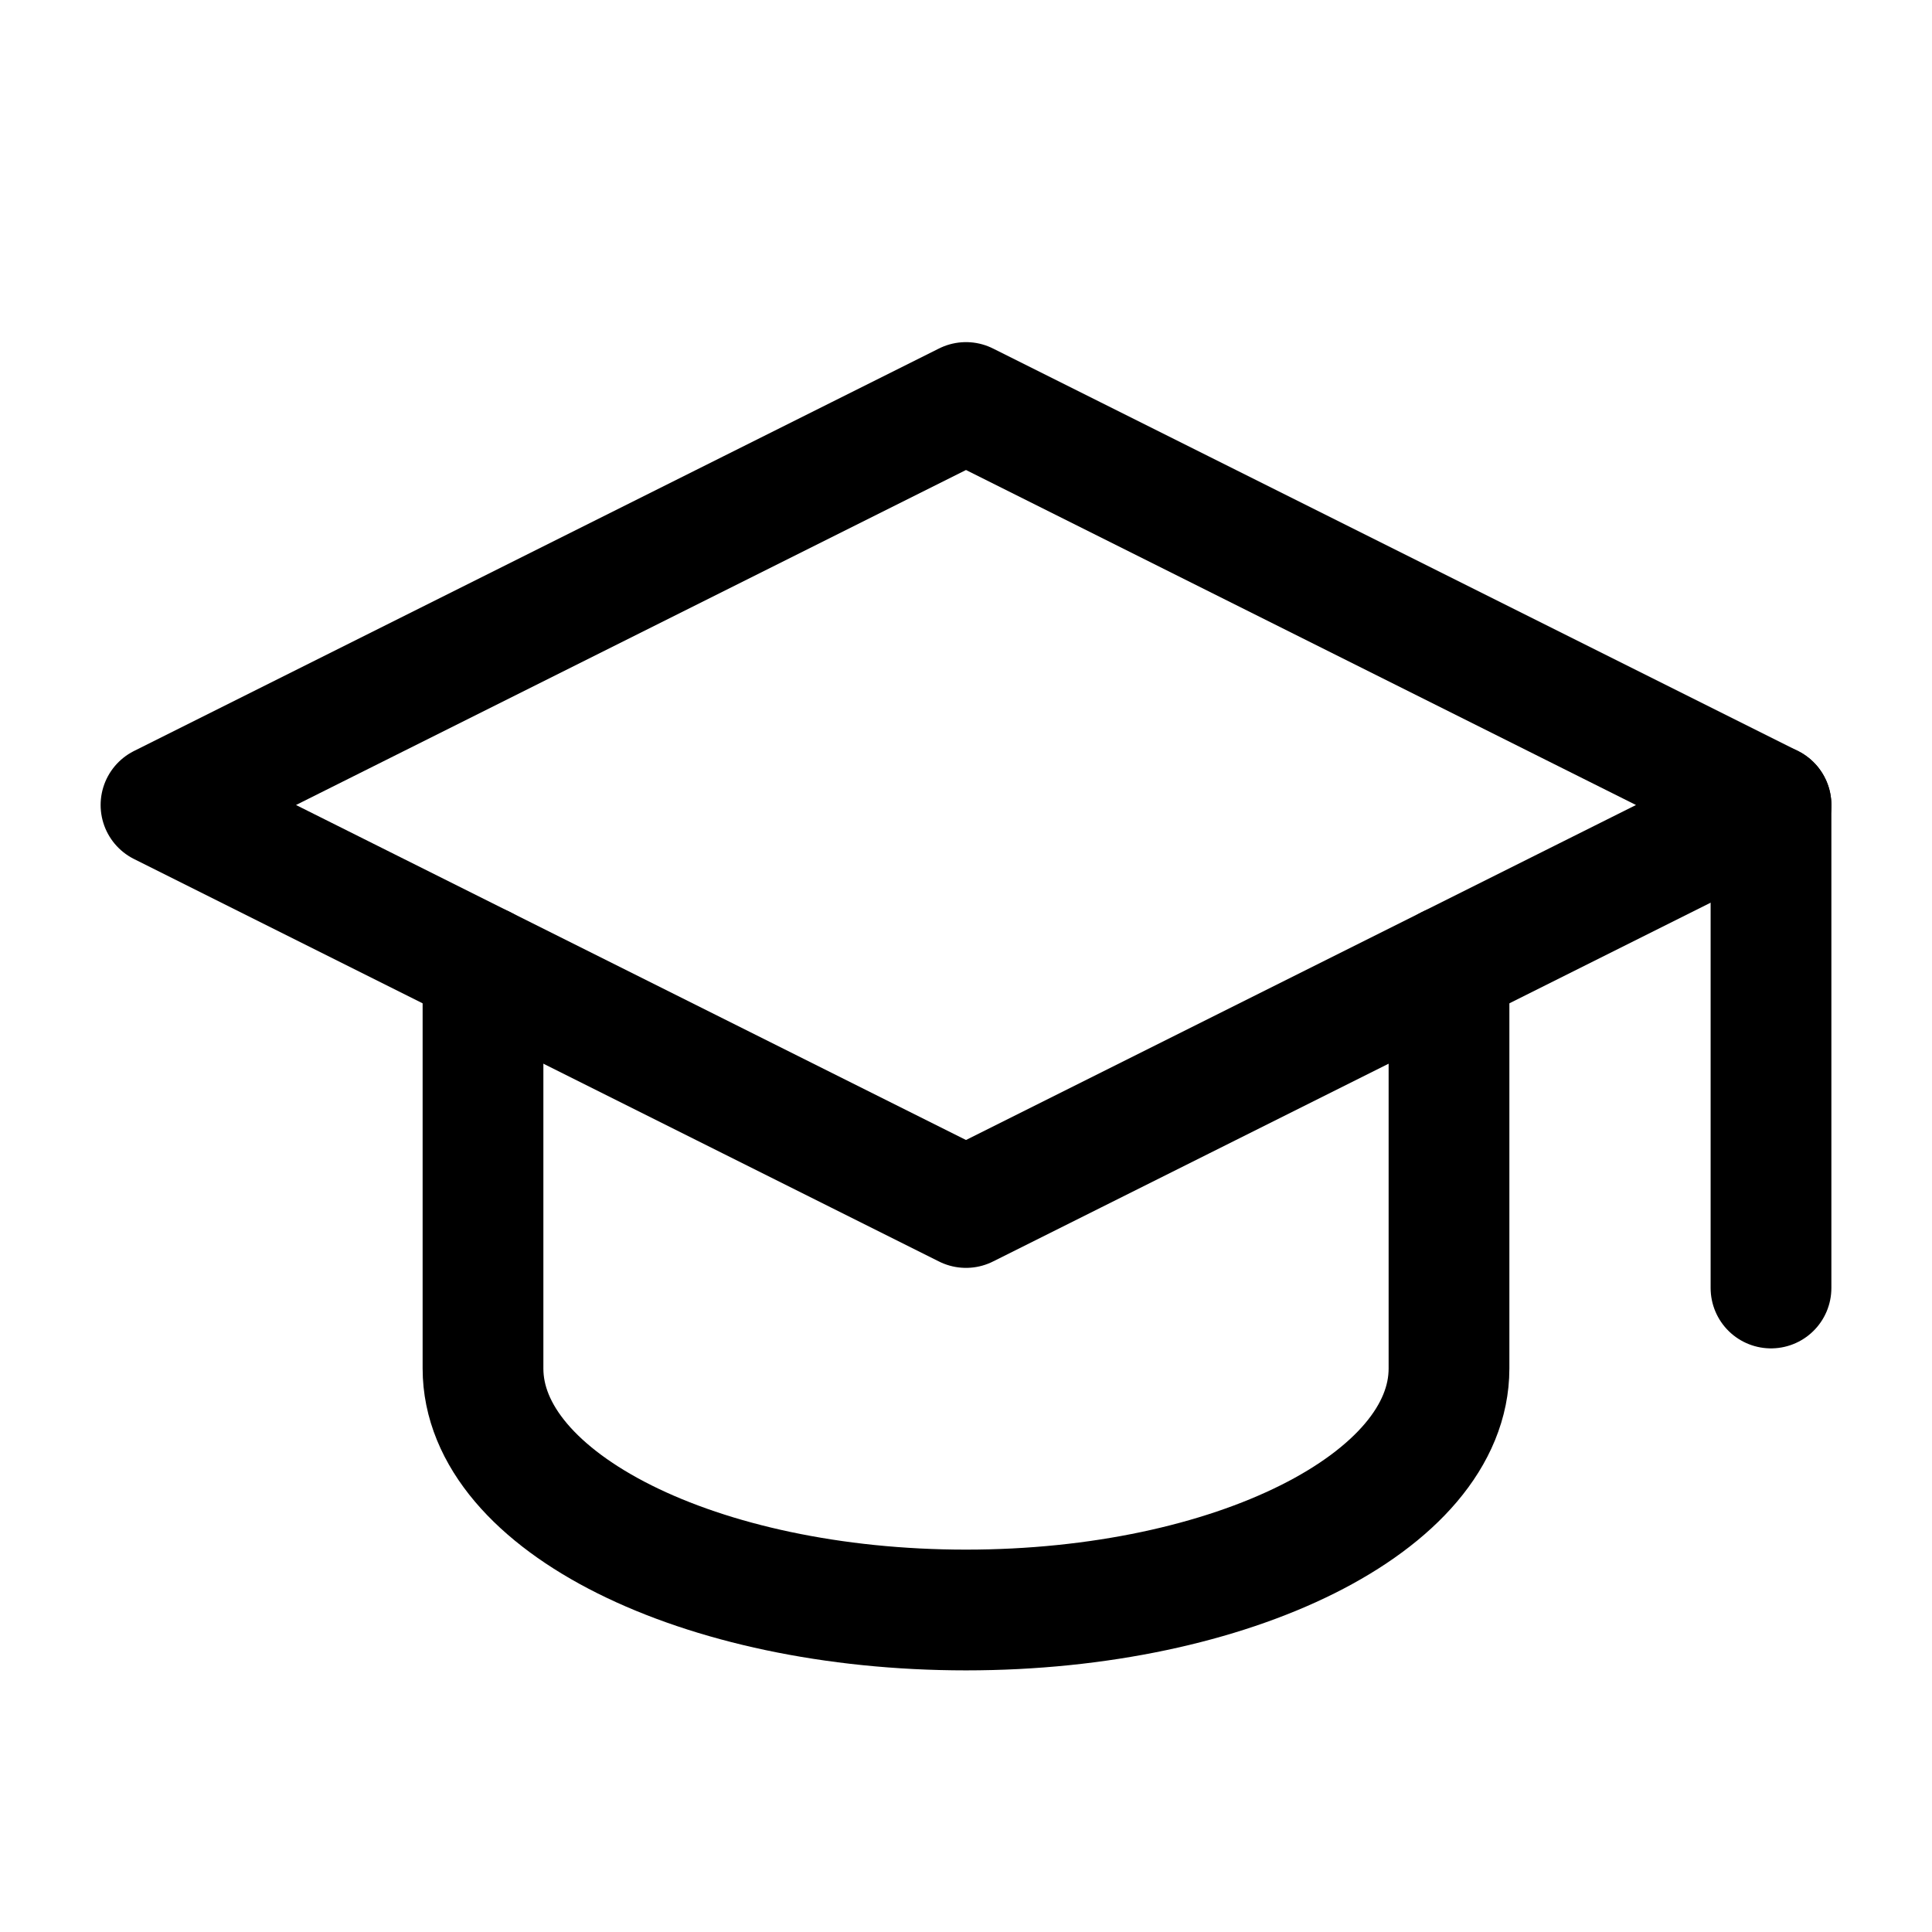
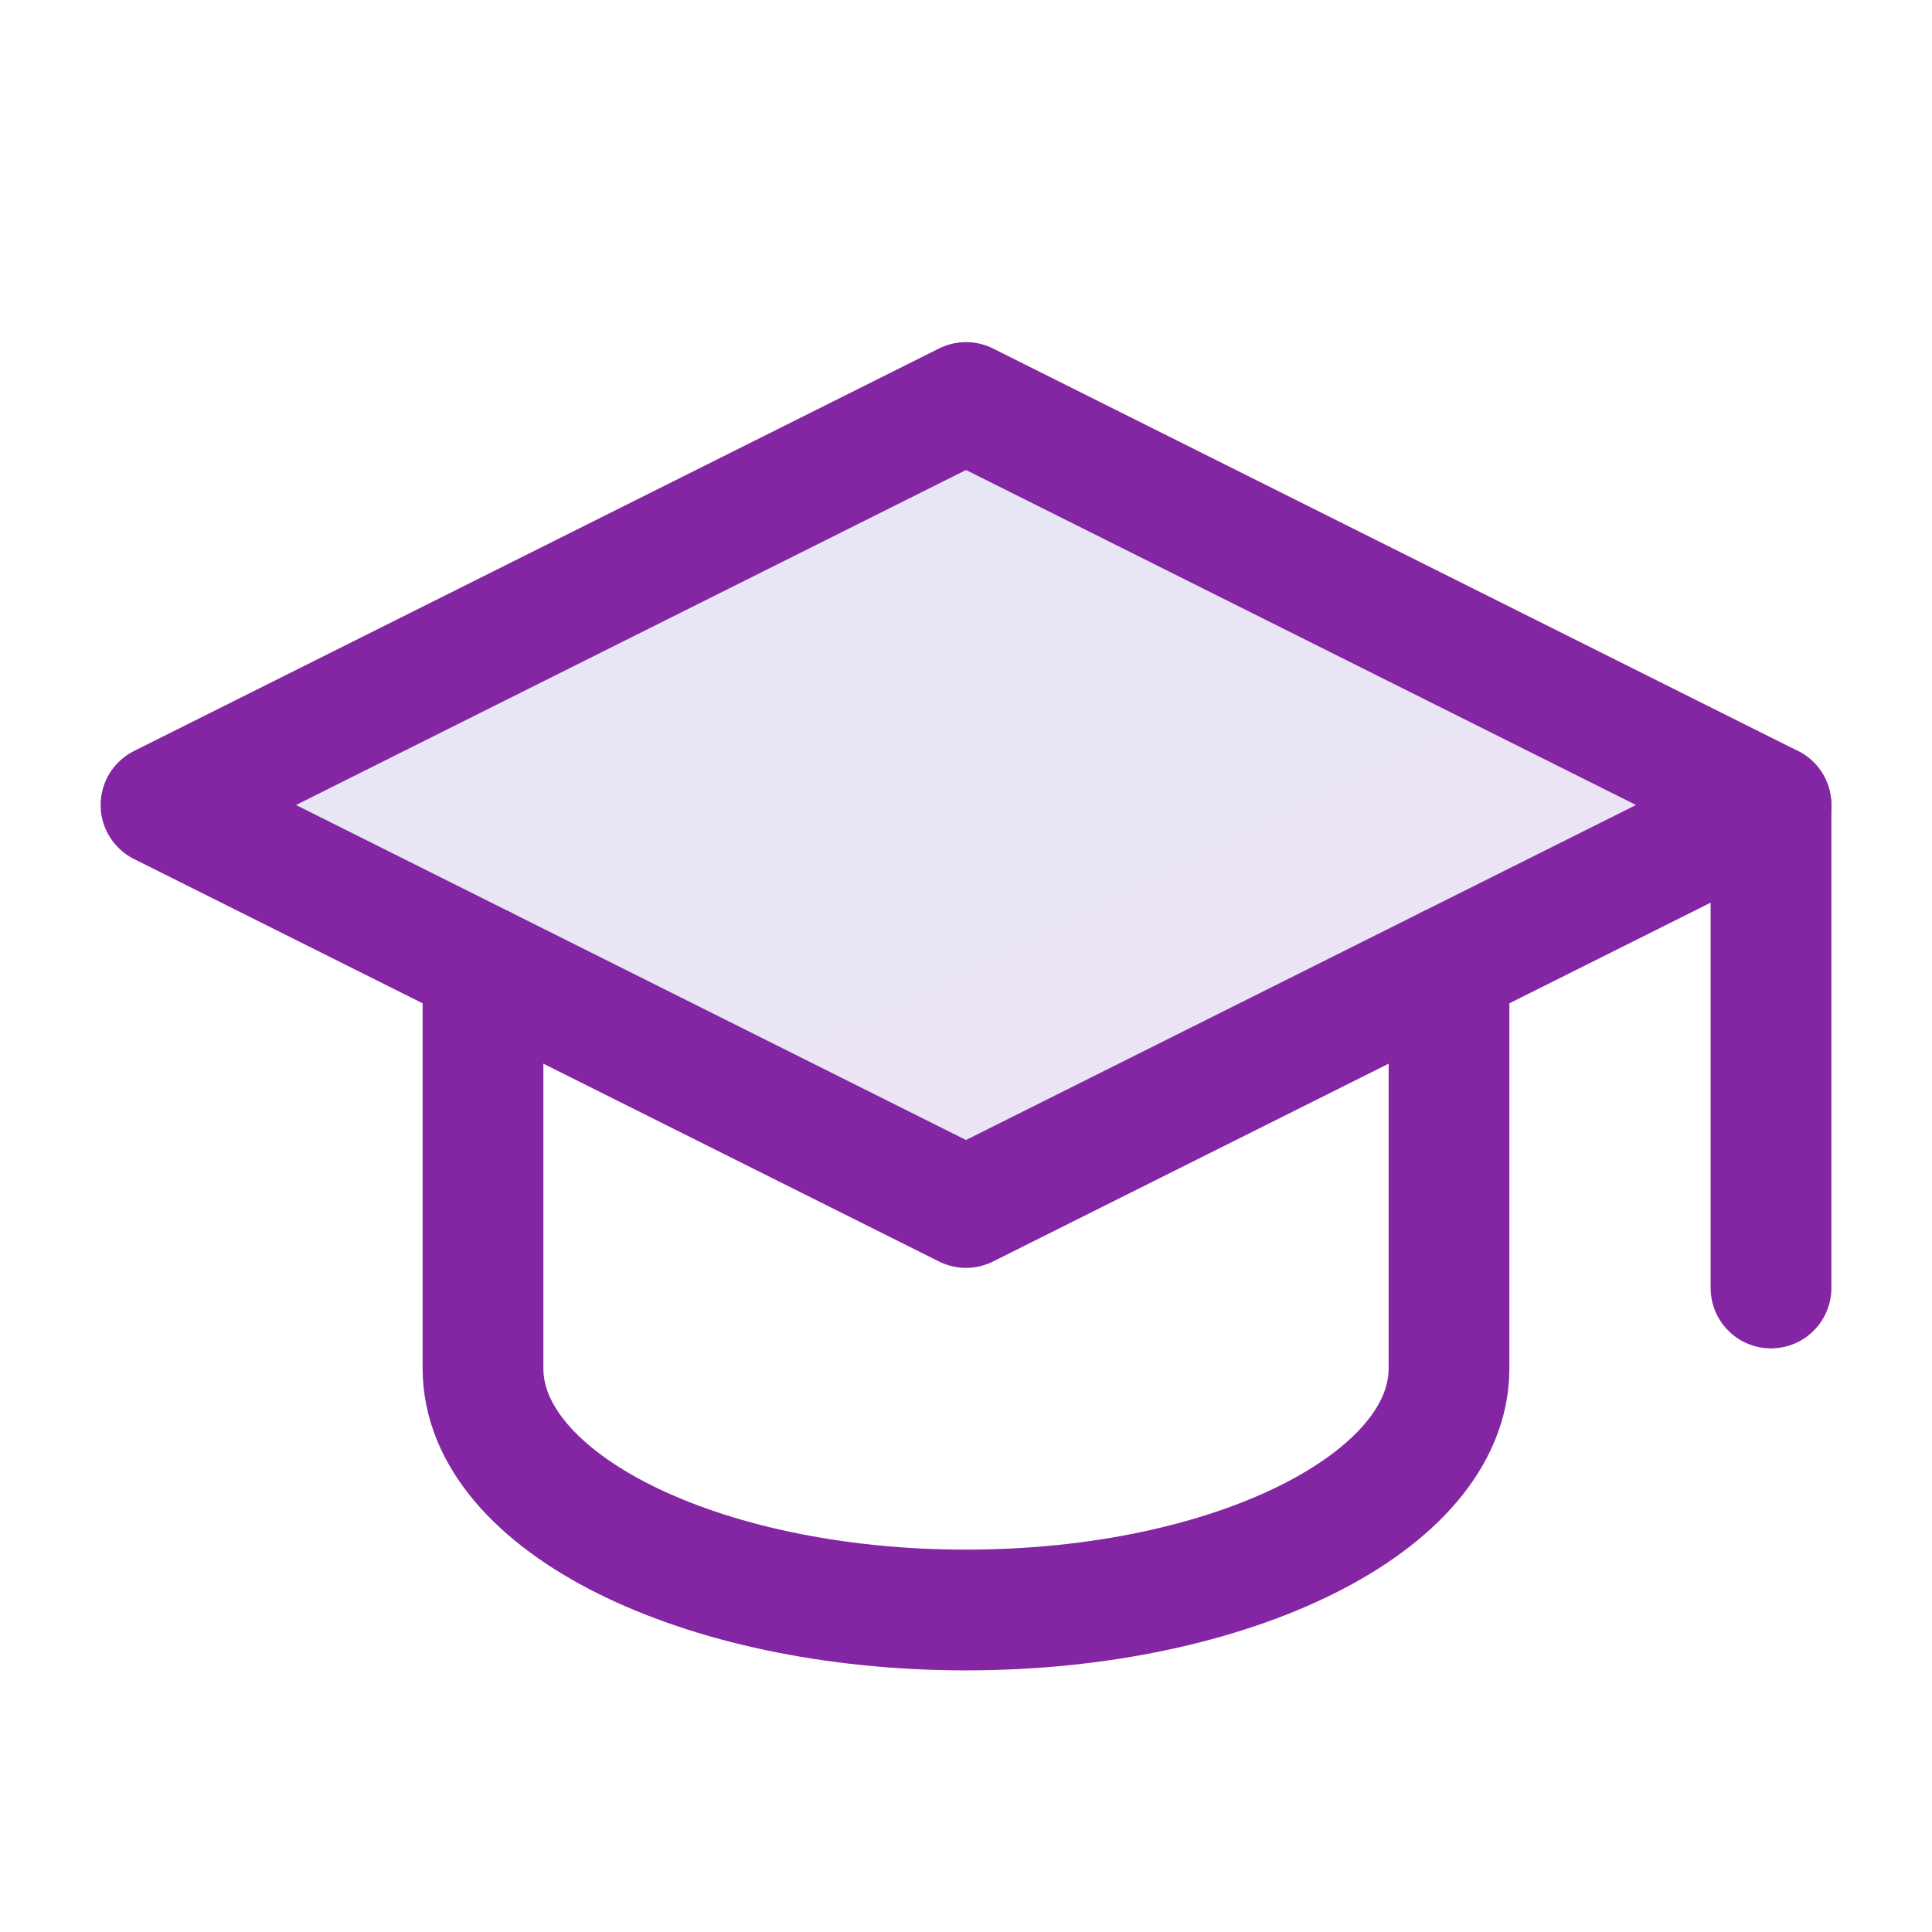
- <svg xmlns="http://www.w3.org/2000/svg" viewBox="0 0 24 24" fill="none" stroke="currentColor" stroke-width="1.5" stroke-linecap="round" stroke-linejoin="round">
-   <path d="M22 10L12 5 2 10l10 5 10-5z" />
-   <path d="M6 12v5c0 1.66 2.69 3 6 3s6-1.34 6-3v-5" />
-   <line x1="22" y1="10" x2="22" y2="16" />
+ <svg xmlns="http://www.w3.org/2000/svg" viewBox="0 0 24 24" fill="none" stroke-linecap="round" stroke-linejoin="round">
+   <defs>
+     <linearGradient id="ag" x1="0%" y1="0%" x2="100%" y2="100%">
+       <stop offset="0%" stop-color="#2946b7" />
+       <stop offset="100%" stop-color="#8426a4" />
+     </linearGradient>
+   </defs>
+   <path d="M22 10L12 5 2 10l10 5 10-5z" stroke="#8426a4" stroke-width="1.5" fill="url(#ag)" fill-opacity=".13" />
+   <path d="M6 12v5c0 1.66 2.69 3 6 3s6-1.34 6-3v-5" stroke="#8426a4" stroke-width="1.5" />
+   <line x1="22" y1="10" x2="22" y2="16" stroke="#8426a4" stroke-width="1.5" />
</svg>
